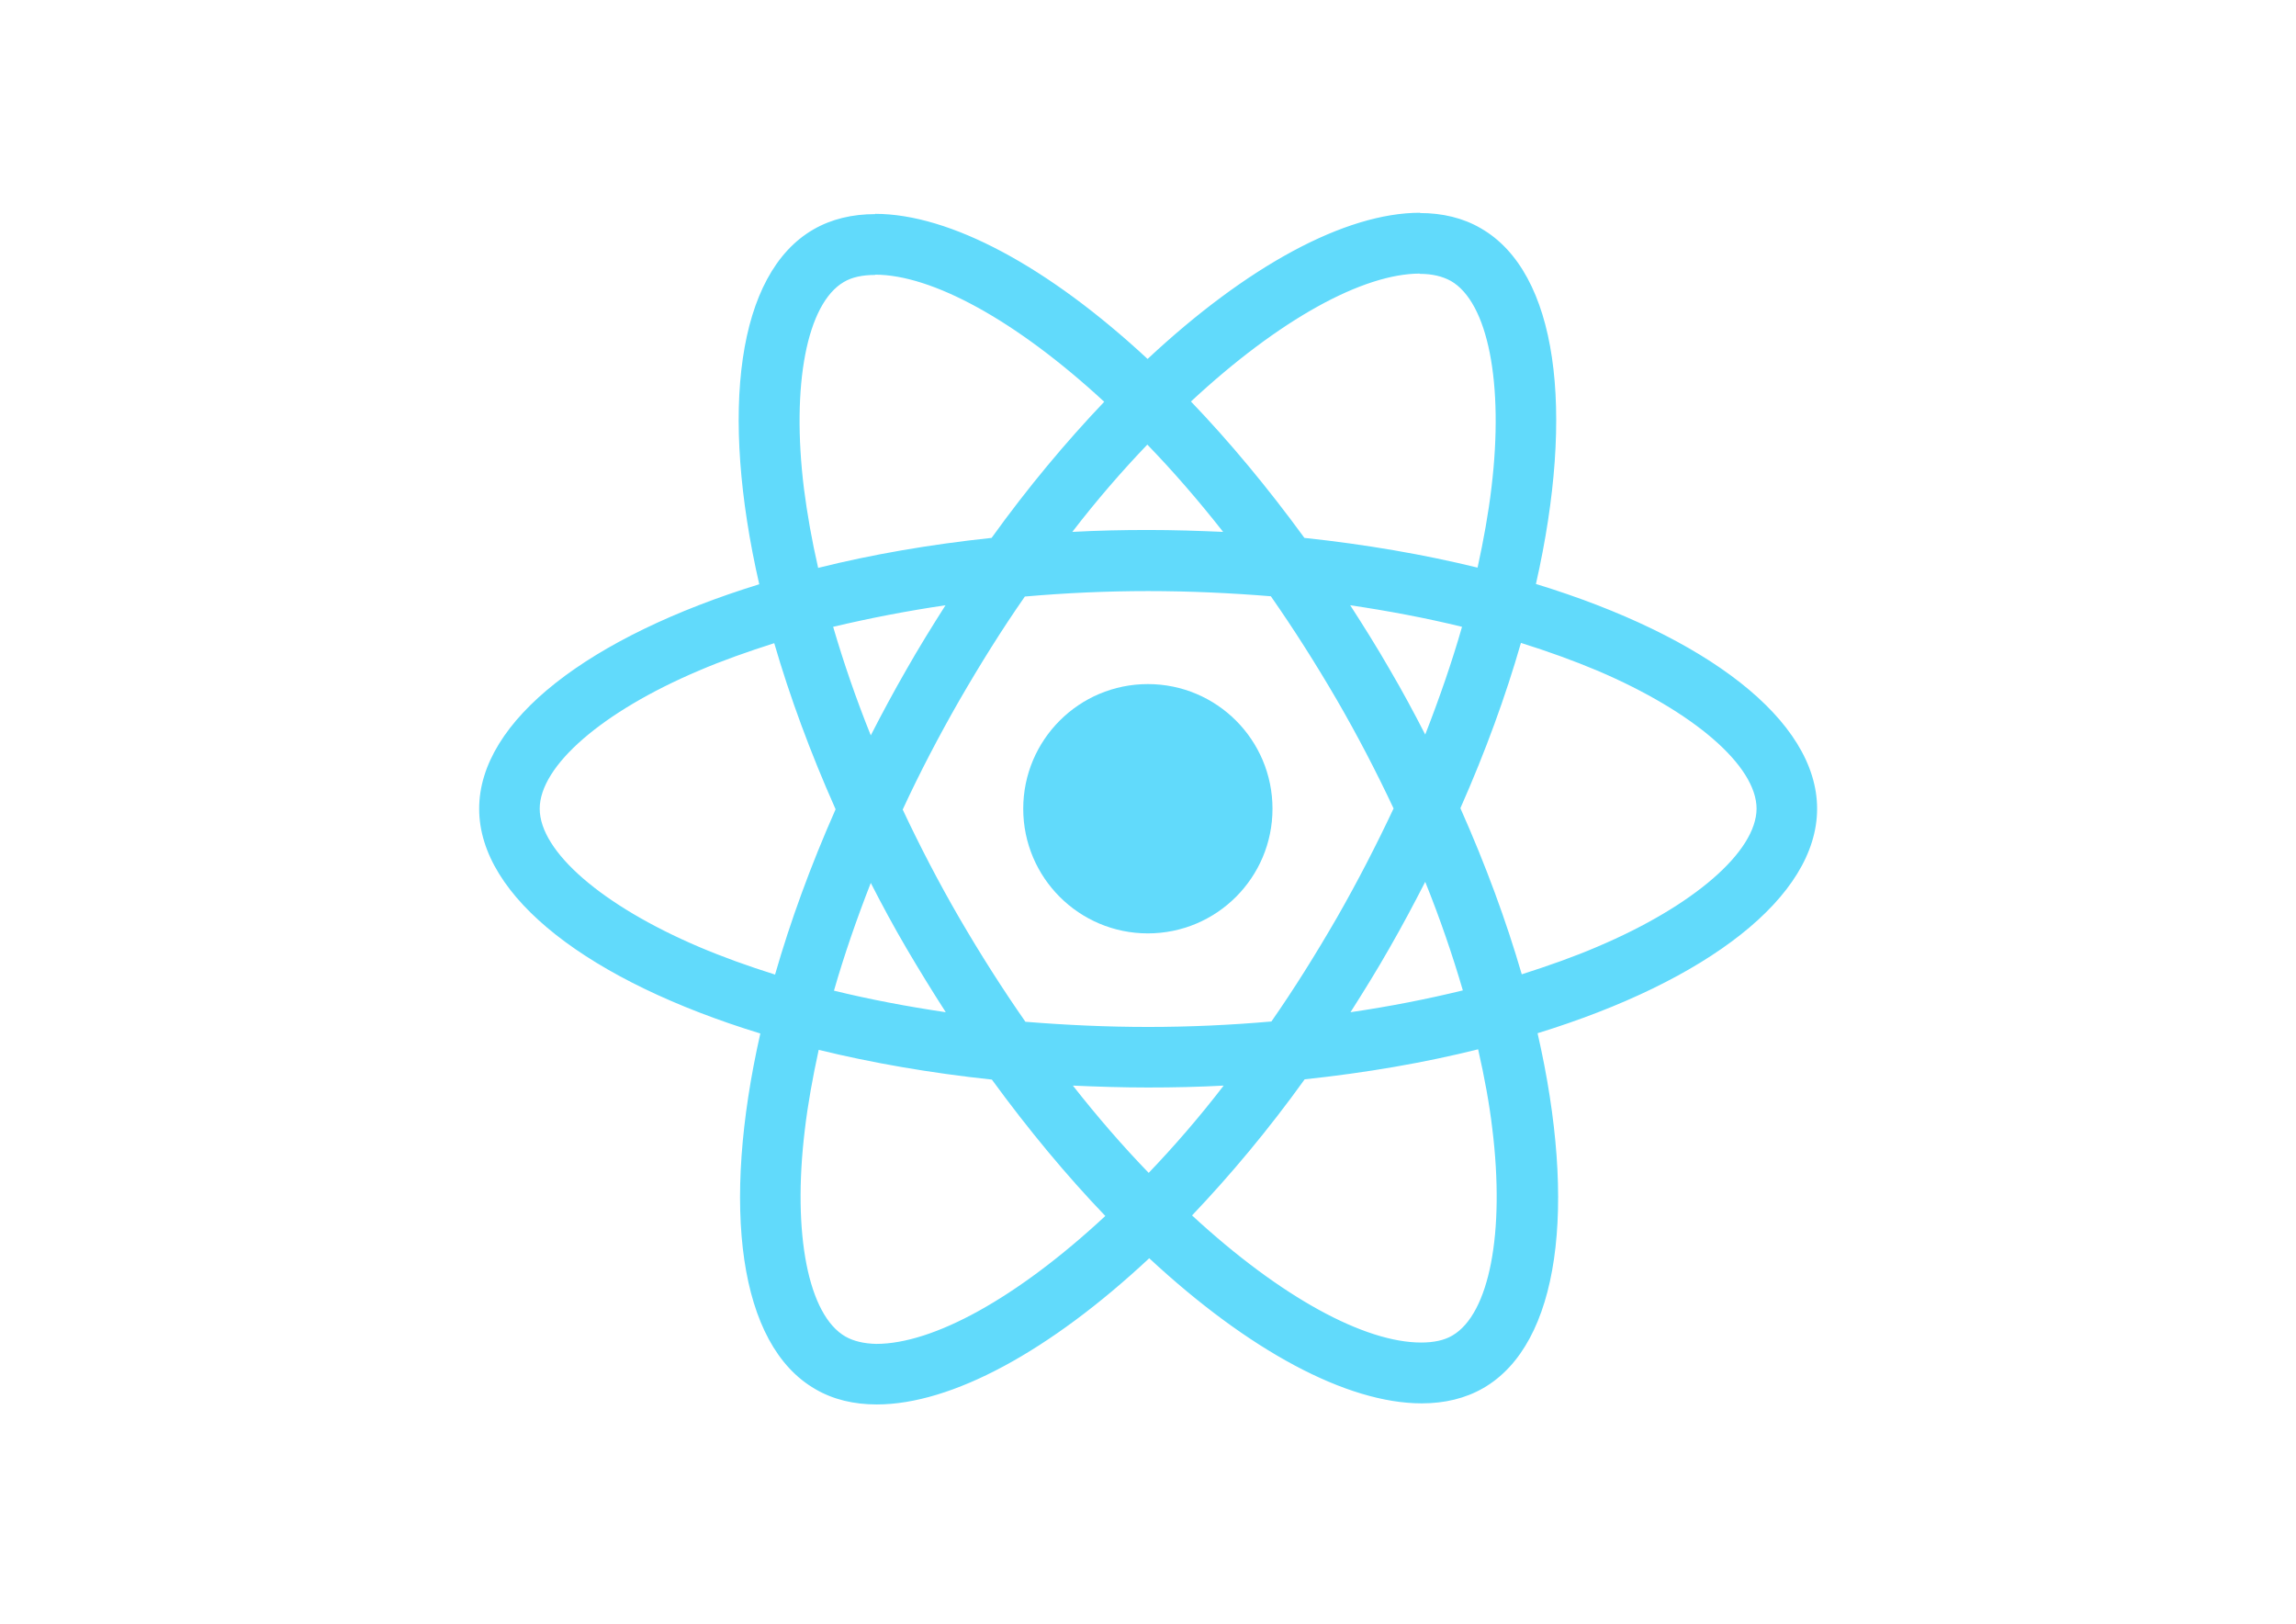
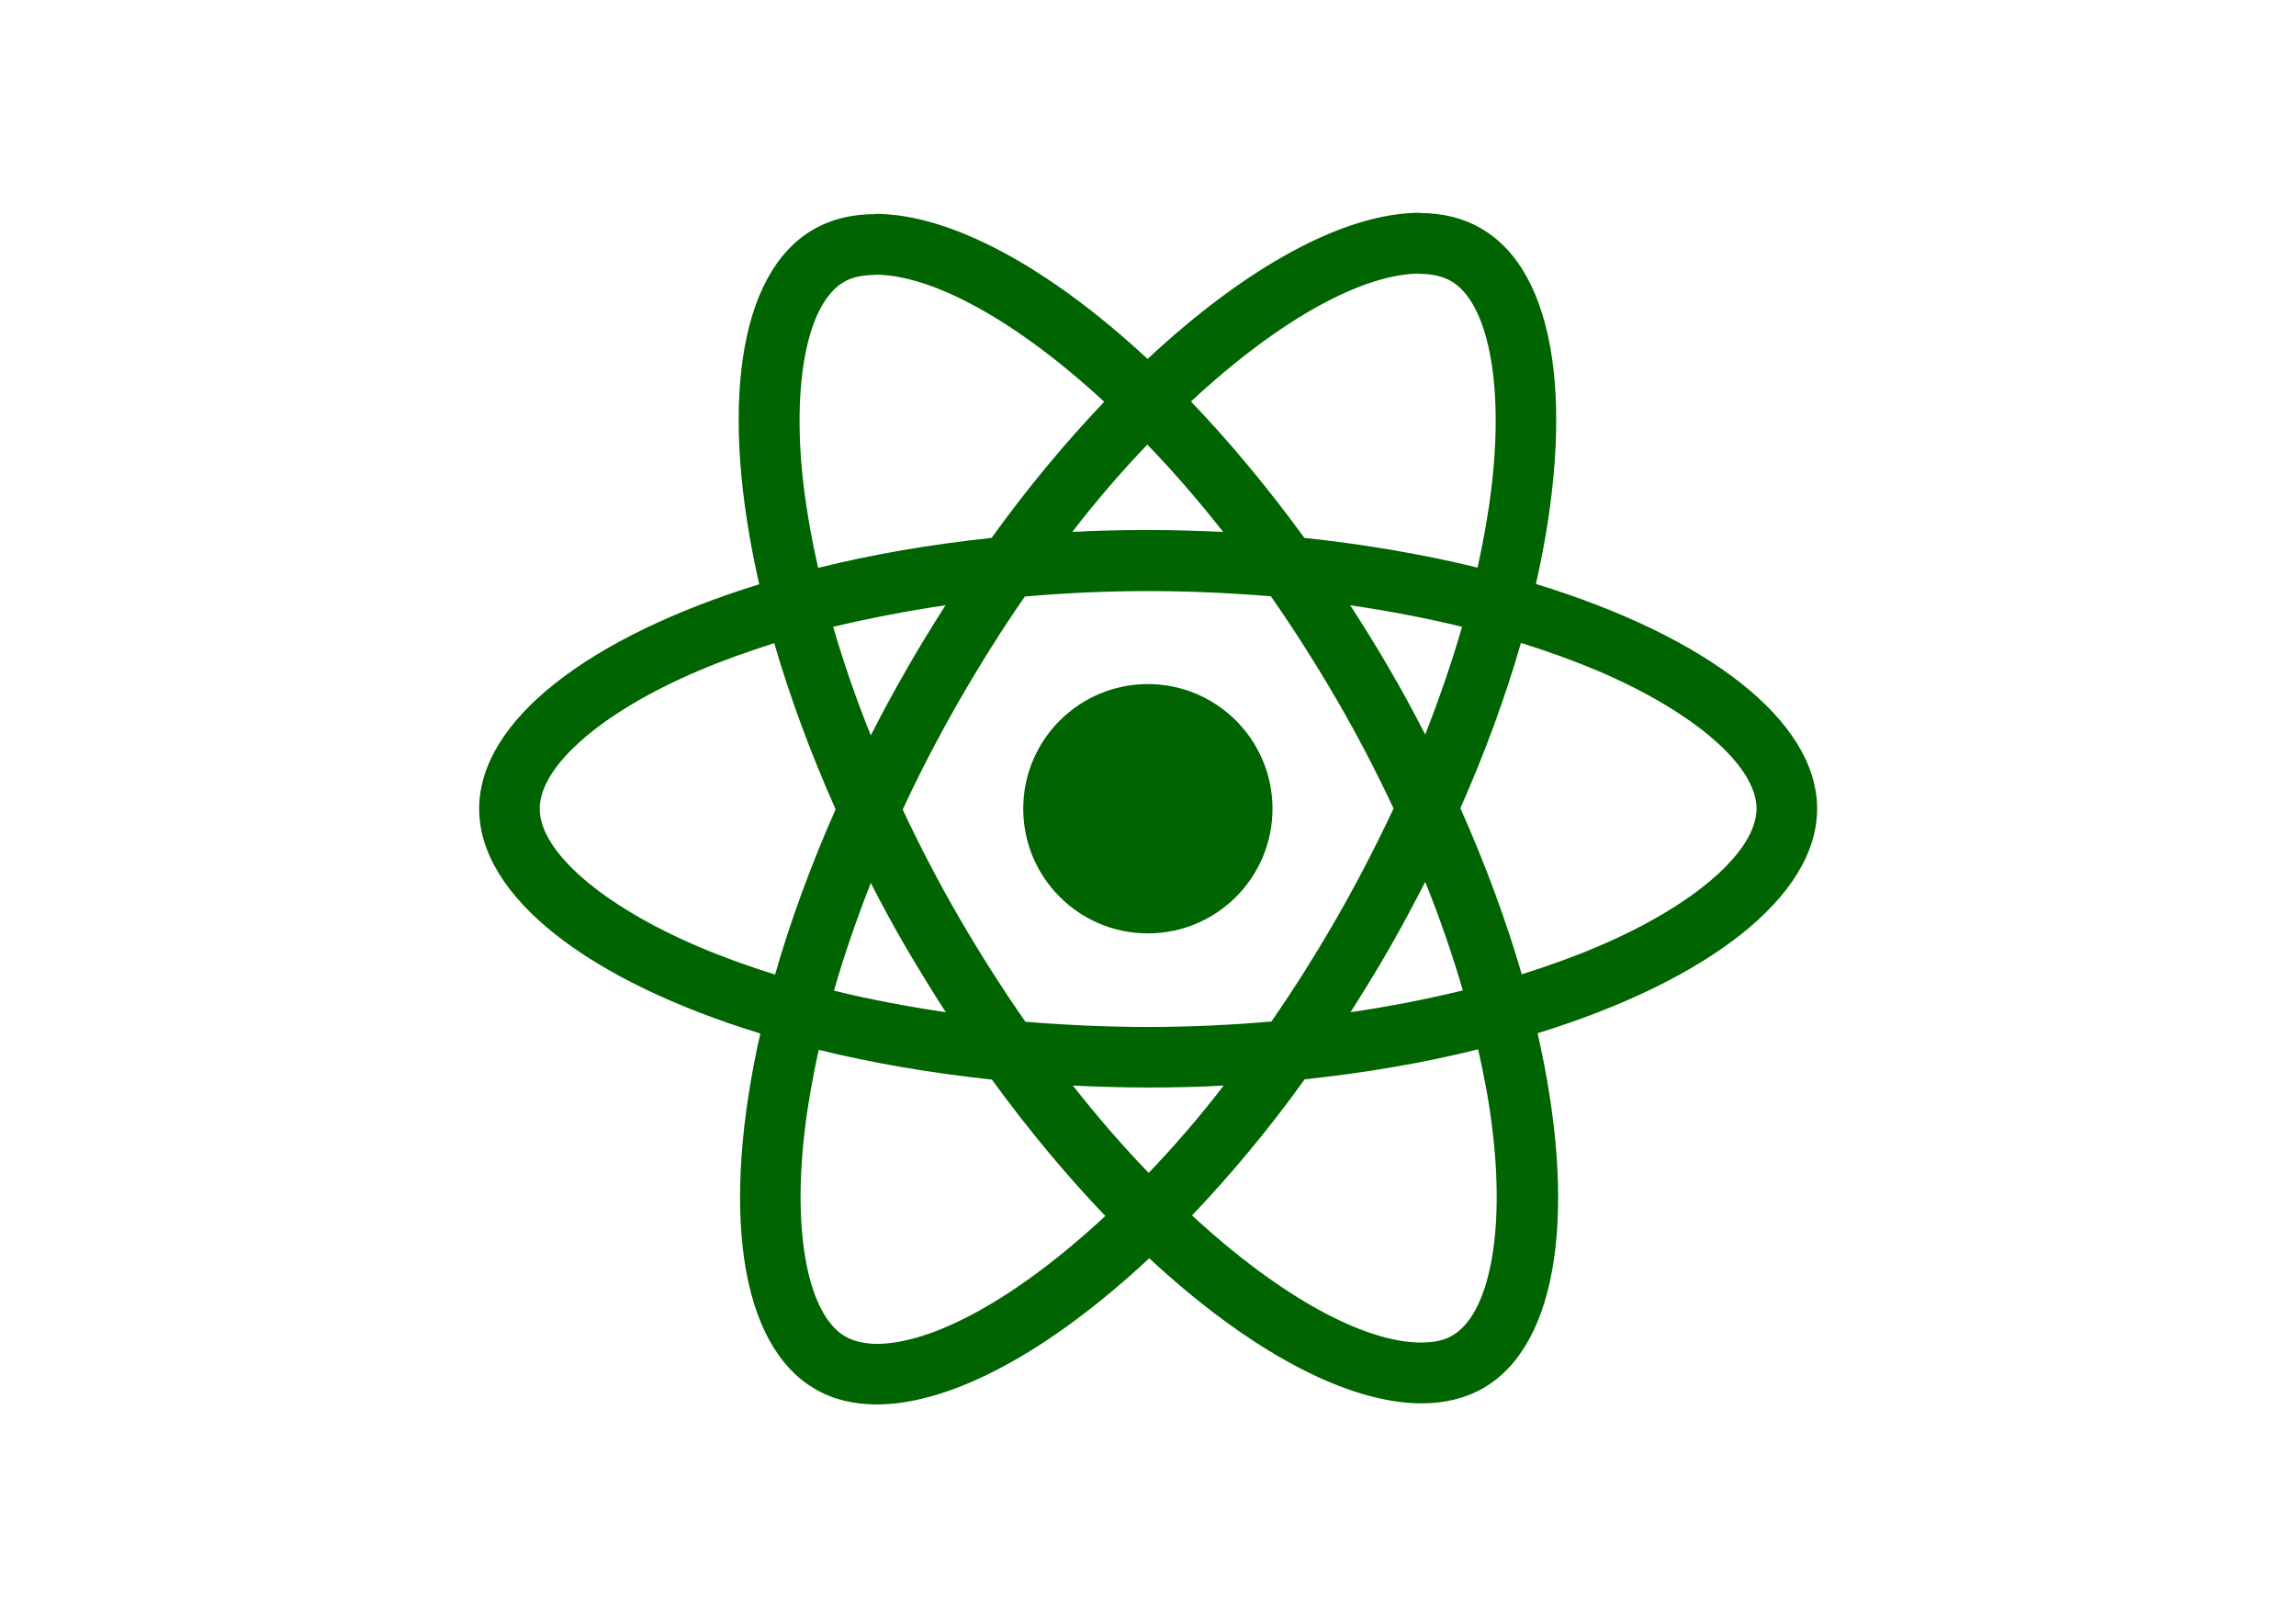
<svg xmlns="http://www.w3.org/2000/svg" viewBox="0 0 841.9 595.3">
-   <g fill="#61DAFB">
+   <g fill="#006400">
    <path d="M666.3 296.5c0-32.5-40.7-63.3-103.1-82.4 14.4-63.6 8-114.2-20.2-130.4-6.5-3.8-14.1-5.6-22.4-5.6v22.3c4.6 0 8.3.9 11.4 2.6 13.6 7.8 19.5 37.5 14.9 75.7-1.1 9.4-2.9 19.3-5.1 29.4-19.6-4.8-41-8.5-63.5-10.9-13.5-18.5-27.5-35.3-41.6-50 32.6-30.3 63.2-46.9 84-46.9V78c-27.5 0-63.5 19.6-99.9 53.6-36.4-33.8-72.4-53.2-99.9-53.2v22.3c20.7 0 51.4 16.5 84 46.6-14 14.7-28 31.4-41.3 49.9-22.6 2.4-44 6.1-63.6 11-2.3-10-4-19.7-5.2-29-4.7-38.2 1.1-67.9 14.6-75.8 3-1.8 6.9-2.6 11.5-2.6V78.5c-8.4 0-16 1.8-22.6 5.6-28.1 16.2-34.4 66.7-19.9 130.1-62.2 19.2-102.7 49.9-102.7 82.3 0 32.5 40.7 63.3 103.1 82.4-14.4 63.6-8 114.2 20.2 130.4 6.5 3.8 14.1 5.6 22.5 5.6 27.5 0 63.5-19.6 99.9-53.6 36.4 33.8 72.4 53.2 99.9 53.2 8.4 0 16-1.8 22.6-5.6 28.1-16.2 34.4-66.7 19.9-130.1 62-19.1 102.5-49.9 102.5-82.3zm-130.2-66.7c-3.7 12.9-8.3 26.2-13.5 39.5-4.1-8-8.4-16-13.1-24-4.6-8-9.5-15.8-14.4-23.4 14.2 2.1 27.9 4.7 41 7.9zm-45.8 106.5c-7.8 13.5-15.8 26.3-24.1 38.2-14.9 1.3-30 2-45.2 2-15.1 0-30.2-.7-45-1.9-8.3-11.9-16.4-24.6-24.2-38-7.6-13.1-14.5-26.4-20.8-39.8 6.2-13.4 13.2-26.8 20.7-39.9 7.8-13.5 15.8-26.3 24.1-38.2 14.9-1.3 30-2 45.2-2 15.1 0 30.2.7 45 1.9 8.3 11.9 16.4 24.6 24.2 38 7.6 13.1 14.5 26.4 20.8 39.8-6.3 13.4-13.2 26.8-20.7 39.9zm32.3-13c5.4 13.4 10 26.8 13.8 39.8-13.1 3.2-26.9 5.9-41.2 8 4.9-7.7 9.8-15.6 14.4-23.7 4.6-8 8.9-16.1 13-24.1zM421.2 430c-9.3-9.6-18.6-20.3-27.8-32 9 .4 18.2.7 27.5.7 9.4 0 18.7-.2 27.8-.7-9 11.7-18.3 22.4-27.5 32zm-74.4-58.9c-14.2-2.1-27.9-4.7-41-7.9 3.7-12.9 8.3-26.2 13.5-39.5 4.1 8 8.4 16 13.1 24 4.7 8 9.5 15.8 14.4 23.4zM420.7 163c9.3 9.6 18.6 20.3 27.8 32-9-.4-18.2-.7-27.5-.7-9.4 0-18.7.2-27.8.7 9-11.7 18.3-22.4 27.5-32zm-74 58.9c-4.9 7.7-9.8 15.6-14.4 23.7-4.6 8-8.9 16-13 24-5.4-13.4-10-26.8-13.8-39.8 13.1-3.1 26.9-5.8 41.2-7.9zm-90.5 125.2c-35.4-15.1-58.3-34.9-58.3-50.6 0-15.7 22.9-35.6 58.3-50.6 8.6-3.7 18-7 27.7-10.1 5.7 19.6 13.2 40 22.5 60.9-9.2 20.8-16.6 41.1-22.2 60.6-9.9-3.1-19.3-6.5-28-10.2zM310 490c-13.6-7.8-19.5-37.5-14.9-75.7 1.1-9.4 2.9-19.3 5.1-29.4 19.6 4.8 41 8.5 63.5 10.9 13.5 18.5 27.5 35.3 41.6 50-32.6 30.3-63.2 46.9-84 46.9-4.5-.1-8.3-1-11.3-2.7zm237.2-76.2c4.7 38.2-1.1 67.9-14.6 75.8-3 1.8-6.9 2.6-11.5 2.6-20.7 0-51.4-16.5-84-46.6 14-14.7 28-31.4 41.3-49.9 22.6-2.4 44-6.1 63.6-11 2.3 10.1 4.1 19.8 5.2 29.1zm38.5-66.7c-8.6 3.7-18 7-27.7 10.1-5.7-19.6-13.2-40-22.5-60.9 9.2-20.8 16.6-41.1 22.2-60.6 9.9 3.1 19.3 6.5 28.1 10.2 35.4 15.1 58.3 34.9 58.3 50.6-.1 15.7-23 35.6-58.4 50.6zM320.8 78.4z" />
    <circle cx="420.9" cy="296.5" r="45.7" />
    <path d="M520.5 78.1z" />
  </g>
</svg>
